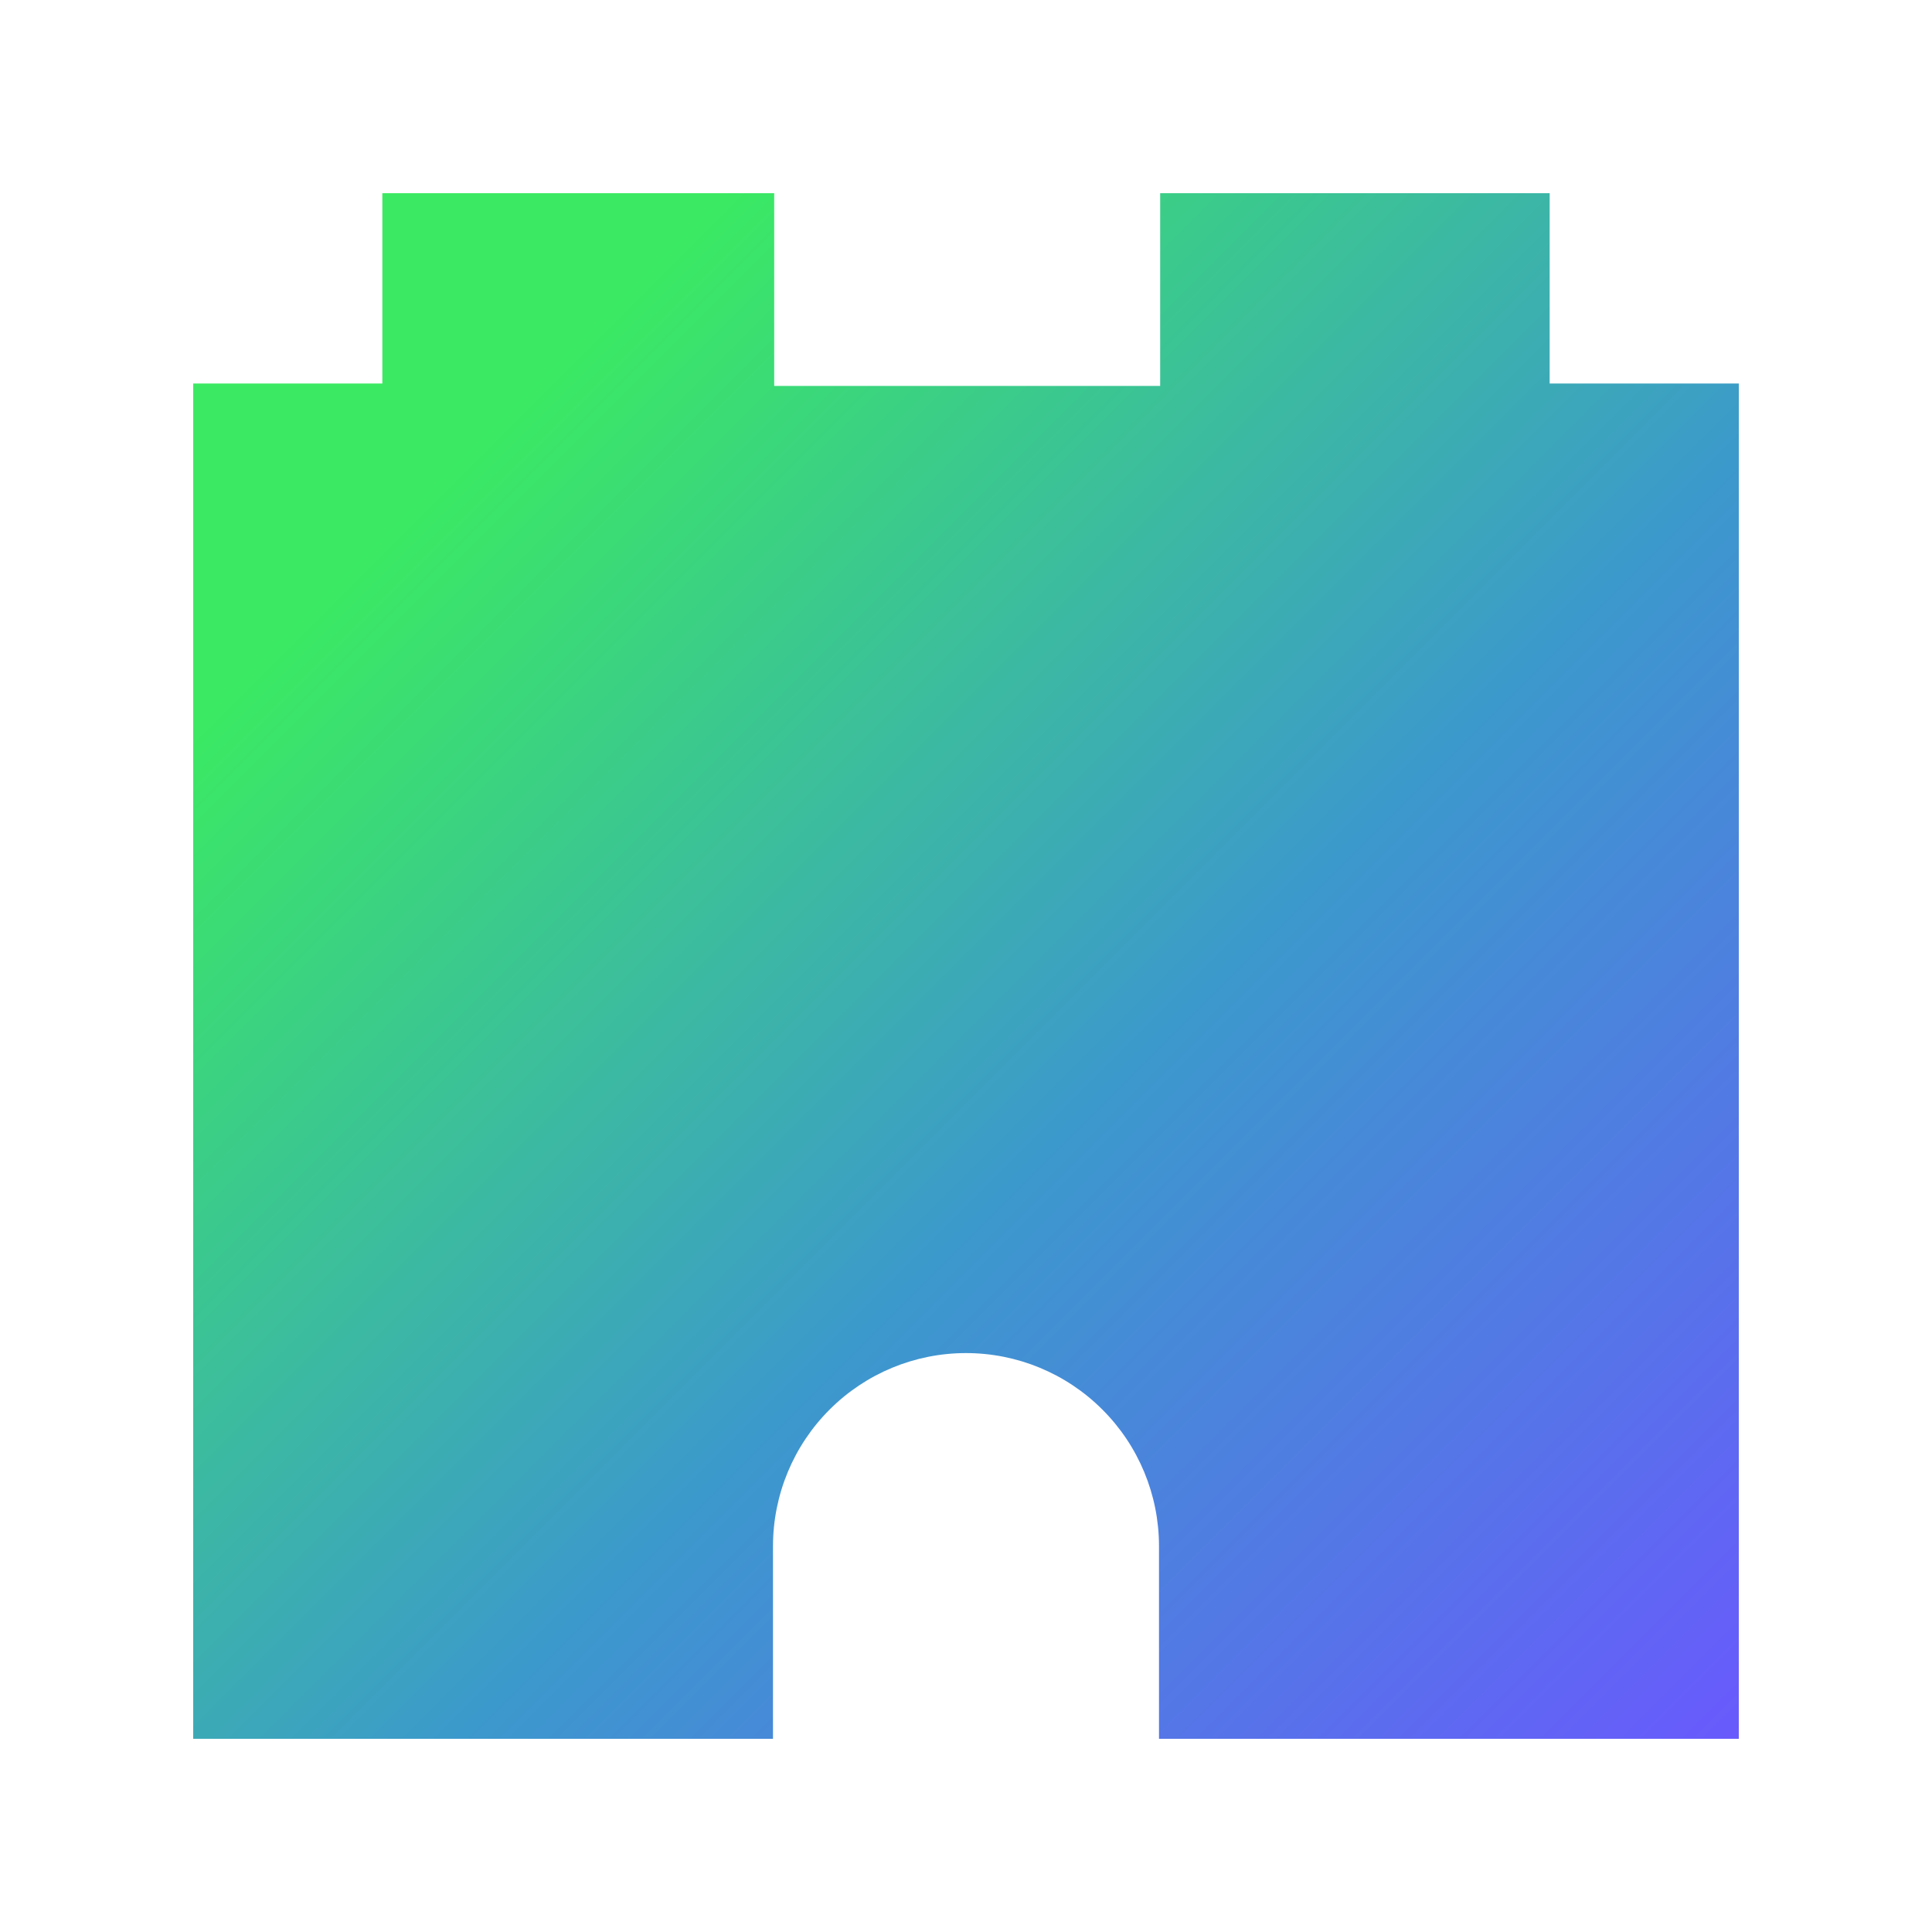
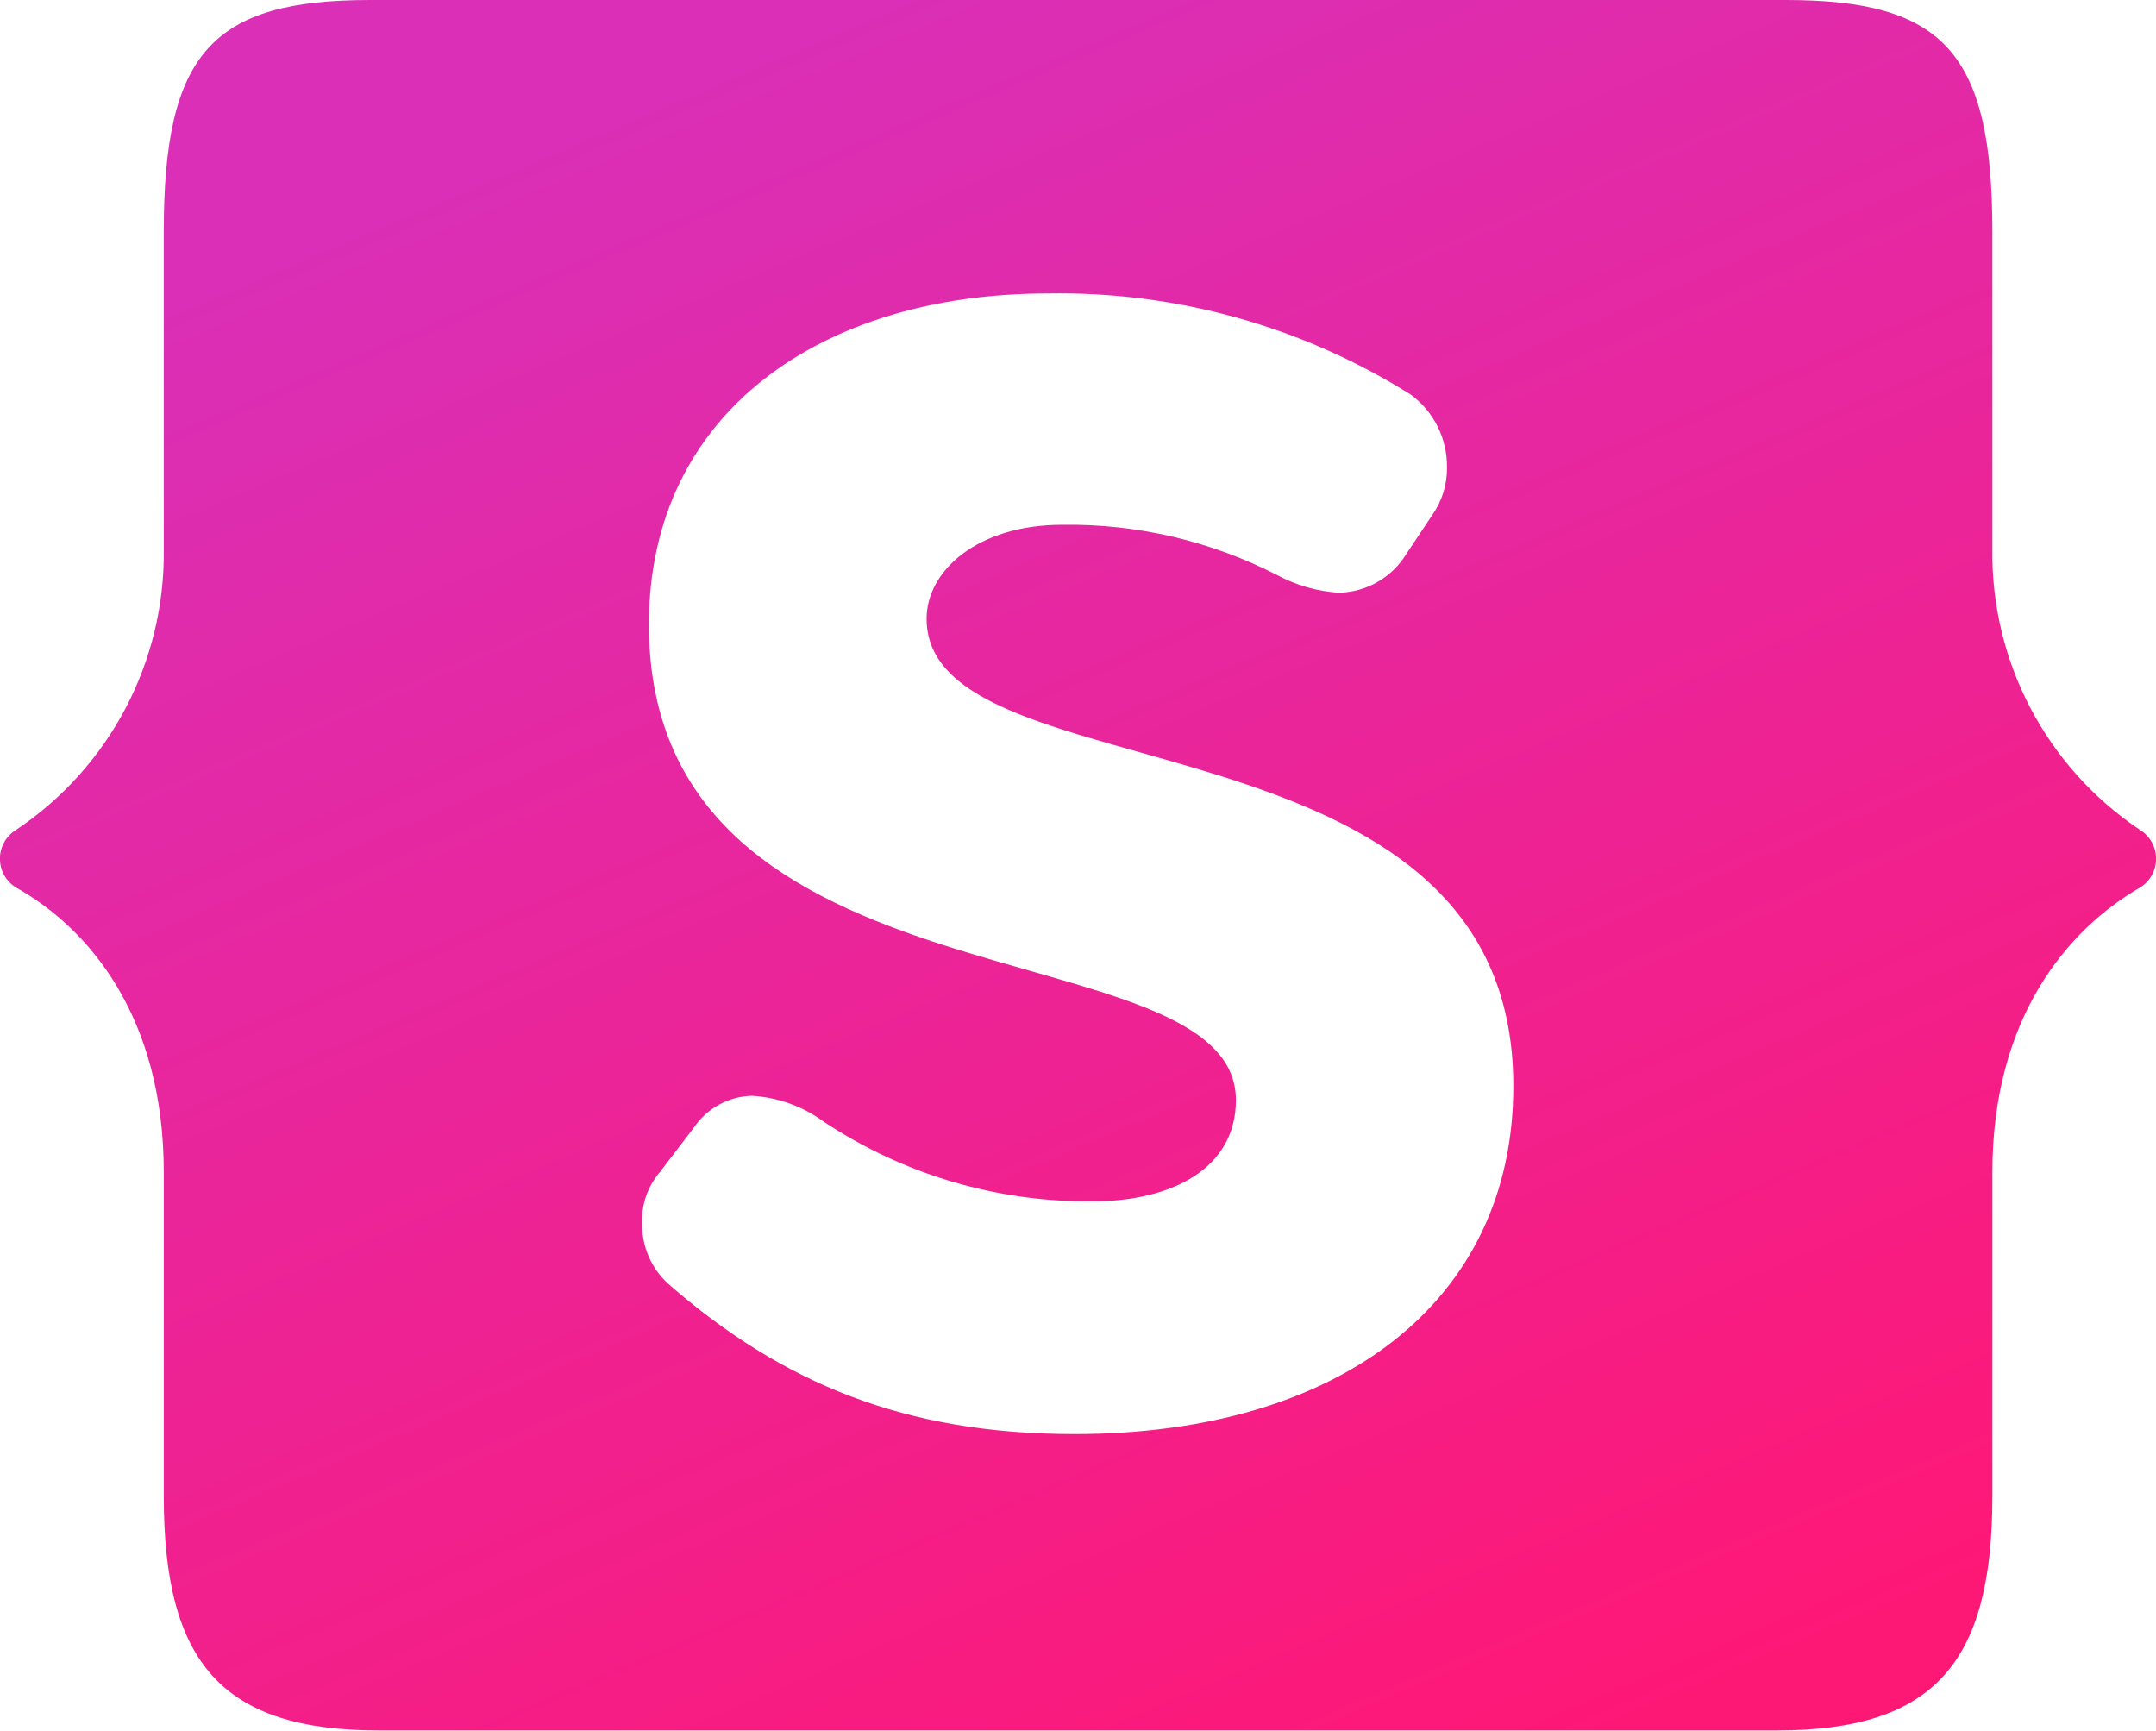
- <svg xmlns="http://www.w3.org/2000/svg" width="40" height="40" viewBox="0 0 40 40" fill="none">
-   <path d="M32.084 7.94V4H24.02V7.99H16.029V4H7.916V7.94H4V36H16.004V32.005C16.006 30.946 16.427 29.931 17.177 29.183C17.926 28.434 18.941 28.014 20 28.014C21.059 28.014 22.074 28.434 22.823 29.183C23.573 29.931 23.994 30.946 23.996 32.005V36H36V7.94H32.084Z" fill="url(#paint0_linear)" />
+ <svg xmlns="http://www.w3.org/2000/svg" viewBox="0 0 149.15 119.7">
  <defs>
-     <linearGradient id="paint0_linear" x1="2.942" y1="4.9" x2="37.777" y2="39.734" gradientUnits="userSpaceOnUse">
-       <stop offset="0.159" stop-color="#3BEA62" />
-       <stop offset="0.54" stop-color="#3C99CC" />
-       <stop offset="0.937" stop-color="#6B57FF" />
+     <linearGradient id="linear-gradient" x1="-47.32" y1="117.14" x2="-47.32" y2="-2.56" gradientTransform="matrix(0.92, -0.39, -0.43, -1, 144.72, 102.97)" gradientUnits="userSpaceOnUse">
+       <stop offset="0" stop-color="#da2fb6" />
+       <stop offset="1" stop-color="#fe1876" />
    </linearGradient>
  </defs>
+   <g>
+     <g>
+       <path style="fill:url(#linear-gradient);" d="M122.92,119.7c10.91,0,14.91-4.7,14.91-16.2V81.1c0-10.7,5.2-16.8,10.2-19.7a2.34,2.34,0,0,0,0-4A23,23,0,0,1,137.83,38V16c0-12.4-3.41-16-14.3-16H25.62C14.73,0,11.33,3.6,11.33,16V38A23,23,0,0,1,1.12,57.4a2.34,2.34,0,0,0,0,4c5,2.8,10.21,8.9,10.21,19.7v22.4c0,11.5,4,16.2,14.9,16.2ZM74.33,99.2c-11.7,0-20.2-3.5-28.11-10.4a5.54,5.54,0,0,1-1.8-4.2,5.11,5.11,0,0,1,1.21-3.5L48,78a5,5,0,0,1,4-2.2,9.29,9.29,0,0,1,5,1.8,33.08,33.08,0,0,0,18.6,5.5c5.5,0,9.9-2.3,9.9-7,0-12.2-40.61-5.5-40.61-32.9,0-14.7,12-22.9,27.61-22.9a45.66,45.66,0,0,1,25.1,7,6.15,6.15,0,0,1,2.5,5,5.58,5.58,0,0,1-1,3.3l-1.8,2.7a5.6,5.6,0,0,1-4.7,2.7,10.4,10.4,0,0,1-4.21-1.2,31.5,31.5,0,0,0-14.89-3.5c-5.9,0-9.4,3.2-9.4,6.5,0,12.5,40.59,5.7,40.59,32.3C104.72,90,92.72,99.2,74.33,99.2Z" />
+     </g>
+   </g>
</svg>
